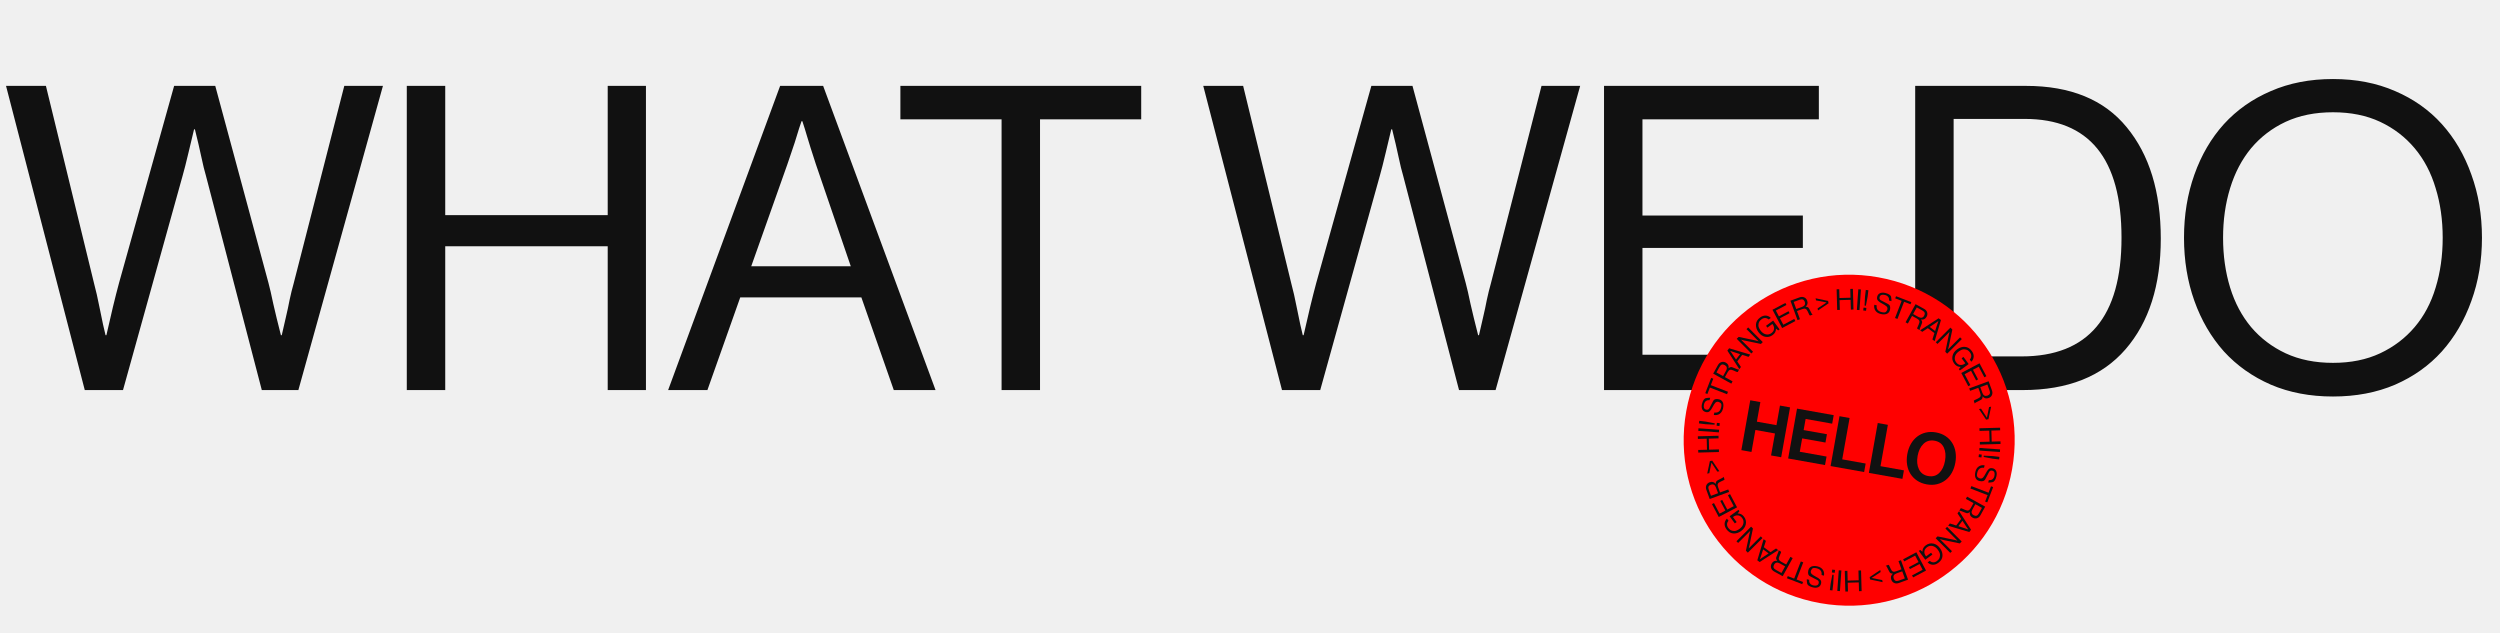
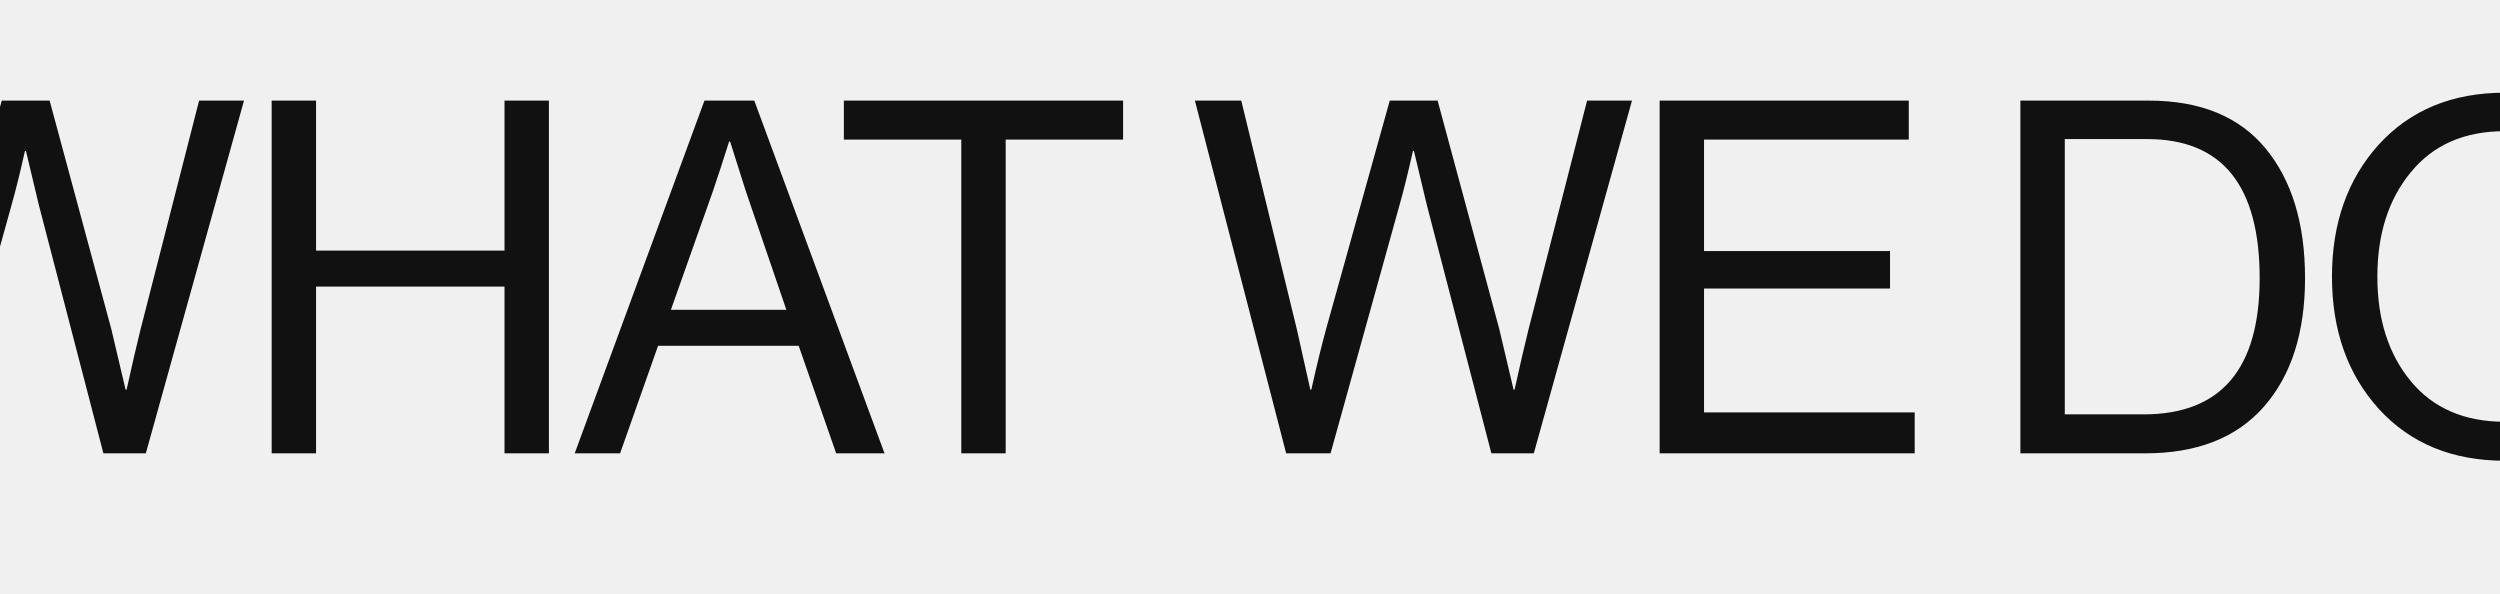
- <svg xmlns="http://www.w3.org/2000/svg" width="2115" height="535" viewBox="0 0 2115 535" fill="none">
-   <path d="M5.098 72.656H38.848L79.629 240C81.035 245.039 82.676 252.305 84.551 261.797C86.426 271.289 88.008 278.555 89.297 283.594H90C93.867 266.25 97.441 251.484 100.723 239.297L147.305 72.656H182.109L227.109 239.297C228.281 243.633 229.629 249.492 231.152 256.875C232.793 264.141 234.961 273.047 237.656 283.594H238.359C239.531 278.32 240.703 273.223 241.875 268.301C243.047 263.379 244.102 258.457 245.039 253.535C246.094 248.613 247.207 244.102 248.379 240L291.27 72.656H323.965L252.422 330H221.484L174.199 148.594C173.027 144.727 171.738 139.453 170.332 132.773C168.926 126.094 167.109 118.301 164.883 109.395H164.18C163.008 114.199 161.426 120.82 159.434 129.258C157.441 137.695 155.801 144.141 154.512 148.594L104.062 330H71.719L5.098 72.656ZM344.145 330V72.656H376.664V181.992H514.125V72.656H546.469V330H514.125V208.359H376.664V330H344.145ZM565.242 330L659.988 72.656H696.375L791.473 330H756.141L728.719 251.602H626.238L598.465 330H565.242ZM635.555 225.234H719.754L690.223 138.926C686.59 127.793 684.129 120 682.84 115.547C681.551 111.094 680.203 106.758 678.797 102.539H678.094C676.688 106.523 675.398 110.508 674.227 114.492C673.055 118.477 671.707 122.637 670.184 126.973C668.66 131.309 667.312 135.293 666.141 138.926L635.555 225.234ZM761.73 100.957V72.656H965.461V100.957H879.855V330H847.336V100.957H761.73ZM1017.95 72.656H1051.7L1092.48 240C1093.89 245.039 1095.53 252.305 1097.4 261.797C1099.28 271.289 1100.86 278.555 1102.15 283.594H1102.85C1106.72 266.25 1110.29 251.484 1113.57 239.297L1160.16 72.656H1194.96L1239.96 239.297C1241.13 243.633 1242.48 249.492 1244 256.875C1245.64 264.141 1247.81 273.047 1250.51 283.594H1251.21C1252.38 278.32 1253.55 273.223 1254.73 268.301C1255.9 263.379 1256.95 258.457 1257.89 253.535C1258.95 248.613 1260.06 244.102 1261.23 240L1304.12 72.656H1336.82L1265.27 330H1234.34L1187.05 148.594C1185.88 144.727 1184.59 139.453 1183.18 132.773C1181.78 126.094 1179.96 118.301 1177.73 109.395H1177.03C1175.86 114.199 1174.28 120.82 1172.29 129.258C1170.29 137.695 1168.65 144.141 1167.36 148.594L1116.91 330H1084.57L1017.95 72.656ZM1357 330V72.656H1538.75V100.957H1389.52V182.344H1525.22V209.766H1389.52V300.117H1543.15V330H1357ZM1620.25 330V72.656H1713.94C1751.67 72.656 1780.09 84.316 1799.19 107.637C1818.41 130.957 1828.02 162.363 1828.02 201.855C1828.02 241.348 1818.06 272.578 1798.14 295.547C1778.21 318.516 1749.27 330 1711.3 330H1620.25ZM1652.77 301.523H1710.25C1766.61 301.523 1794.8 268.066 1794.8 201.152C1794.8 134.121 1767.49 100.605 1712.88 100.605H1652.77V301.523ZM1856.46 254.59C1850.6 238.184 1847.67 220.371 1847.67 201.152C1847.67 181.934 1850.6 164.121 1856.46 147.715C1862.32 131.191 1870.64 116.953 1881.42 105C1892.32 93.047 1905.56 83.731 1921.15 77.051C1936.73 70.254 1954.25 66.856 1973.71 66.856C1993.16 66.856 2010.68 70.254 2026.27 77.051C2041.85 83.731 2055.04 93.047 2065.82 105C2076.6 116.953 2084.92 131.191 2090.78 147.715C2096.75 164.121 2099.74 181.934 2099.74 201.152C2099.74 220.371 2096.75 238.184 2090.78 254.59C2084.92 270.996 2076.6 285.234 2065.82 297.305C2055.04 309.258 2041.85 318.633 2026.27 325.43C2010.68 332.109 1993.16 335.449 1973.71 335.449C1954.25 335.449 1936.73 332.109 1921.15 325.43C1905.56 318.633 1892.32 309.258 1881.42 297.305C1870.64 285.234 1862.32 270.996 1856.46 254.59ZM1886.7 159.141C1882.71 172.031 1880.72 186.035 1880.72 201.152C1880.72 216.27 1882.71 230.332 1886.7 243.34C1890.68 256.23 1896.6 267.363 1904.45 276.738C1912.42 286.113 1922.14 293.496 1933.63 298.887C1945.23 304.277 1958.59 306.973 1973.71 306.973C1988.82 306.973 2002.12 304.277 2013.61 298.887C2025.09 293.496 2034.82 286.113 2042.79 276.738C2050.76 267.363 2056.68 256.23 2060.54 243.34C2064.53 230.332 2066.52 216.27 2066.52 201.152C2066.52 186.035 2064.53 172.031 2060.54 159.141C2056.68 146.133 2050.76 134.883 2042.79 125.391C2034.82 115.898 2025.09 108.457 2013.61 103.066C2002.12 97.676 1988.82 94.981 1973.71 94.981C1958.59 94.981 1945.23 97.676 1933.63 103.066C1922.14 108.457 1912.42 115.898 1904.45 125.391C1896.6 134.883 1890.68 146.133 1886.7 159.141Z" fill="#111111" />
-   <g clip-path="url(#clip0_1335_96)">
-     <path d="M1539.83 510.244C1615.95 523.822 1688.67 473.121 1702.24 397C1715.82 320.879 1665.12 248.164 1589 234.585C1512.88 221.007 1440.16 271.708 1426.58 347.829C1413.01 423.951 1463.71 496.666 1539.83 510.244Z" fill="#FF0000" />
-     <path d="M1538.01 262.629L1537.67 260.885L1545.25 255.935L1545.24 255.892L1536.34 254.113L1536 252.346L1546.58 254.589L1546.96 256.585L1538 262.637L1538.01 262.629Z" fill="#111111" />
-     <path d="M1554.27 262.243L1553.78 244.752L1555.99 244.69L1556.2 252.124L1565.54 251.863L1565.34 244.429L1567.55 244.367L1568.04 261.857L1565.83 261.919L1565.59 253.657L1556.25 253.918L1556.49 262.181L1554.27 262.243Z" fill="#111111" />
-     <path d="M1570.91 262.197L1572.14 244.739L1574.35 244.889L1573.12 262.347L1570.91 262.197Z" fill="#111111" />
-     <path d="M1577.8 250.852L1578.47 245.289L1580.66 245.549L1579.99 251.112L1578.54 258.646L1577.43 258.508L1577.8 250.843L1577.8 250.852ZM1576.27 262.646L1576.56 260.221L1578.96 260.507L1578.67 262.931L1576.27 262.646Z" fill="#111111" />
-     <path d="M1585.65 257.823L1587.7 258.331C1587.25 261.337 1588.65 263.23 1591.86 264.037C1593.78 264.51 1595.03 264.398 1595.62 263.692C1596.21 262.986 1596.58 262.351 1596.71 261.796C1596.84 261.24 1596.85 260.735 1596.69 260.301C1596.54 259.869 1596.28 259.467 1595.9 259.095C1595.52 258.722 1595.04 258.384 1594.46 258.047C1593.88 257.72 1593.25 257.353 1592.56 256.956C1590.84 256.122 1589.58 255.258 1588.79 254.376C1587.99 253.493 1587.77 252.357 1588.12 250.958C1588.47 249.56 1589.26 248.585 1590.51 248.036C1591.75 247.487 1593.24 247.428 1594.99 247.862C1597.99 248.61 1599.63 249.744 1599.89 251.273C1600.16 252.802 1600.25 253.964 1600.16 254.771L1598.11 254.263C1598.25 253.01 1598.03 251.986 1597.42 251.197C1596.81 250.408 1595.91 249.863 1594.7 249.565C1593.49 249.269 1592.48 249.26 1591.68 249.553C1590.86 249.845 1590.35 250.443 1590.13 251.328C1589.82 252.59 1590.21 253.513 1591.31 254.086C1592.41 254.657 1593.3 255.12 1593.98 255.474C1594.66 255.828 1595.8 256.418 1597.4 257.262C1599.01 258.097 1599.5 259.788 1598.87 262.323C1598.48 263.877 1597.6 264.948 1596.21 265.521C1594.81 266.105 1593.09 266.133 1591.02 265.622C1588.95 265.11 1587.45 264.133 1586.53 262.71C1585.6 261.275 1585.31 259.651 1585.66 257.825L1585.65 257.823Z" fill="#111111" />
-     <path d="M1603.35 252.408L1604.05 250.614L1616.97 255.598L1616.28 257.392L1610.85 255.296L1605.25 269.824L1603.19 269.03L1608.79 254.503L1603.35 252.408Z" fill="#111111" />
-     <path d="M1612.13 272.633L1620.57 257.316L1627.72 261.26C1629.09 262.011 1629.97 263.01 1630.36 264.246C1630.74 265.482 1630.6 266.726 1629.92 267.963C1628.84 269.921 1627.26 270.695 1625.18 270.294L1625.15 270.359C1626.03 271.369 1626.33 272.335 1626.03 273.237C1625.74 274.138 1625.45 274.899 1625.17 275.508C1624.23 277.552 1623.87 278.767 1624.1 279.142L1624.05 279.225L1621.97 278.083C1621.89 277.875 1621.93 277.528 1622.1 277.061C1622.28 276.585 1622.66 275.729 1623.24 274.474C1623.83 273.22 1624.01 272.236 1623.77 271.514C1623.53 270.802 1622.9 270.161 1621.86 269.591L1617.6 267.248L1614.03 273.714L1612.09 272.648L1612.13 272.633ZM1618.49 265.662L1623.04 268.167C1624.11 268.754 1625.05 268.952 1625.87 268.753C1626.69 268.553 1627.33 267.999 1627.83 267.093C1628.33 266.187 1628.47 265.371 1628.25 264.652C1628.04 263.934 1627.37 263.256 1626.24 262.629L1621.59 260.065L1618.5 265.663L1618.49 265.662Z" fill="#111111" />
-     <path d="M1624.43 279.404L1640.07 269.267L1642.05 270.747L1636.73 288.621L1634.81 287.182L1636.51 281.803L1630.93 277.622L1626.22 280.749L1624.42 279.392L1624.43 279.404ZM1632.52 276.575L1637.1 280.011L1639.02 274.112C1639.27 273.356 1639.46 272.831 1639.57 272.537C1639.69 272.242 1639.79 271.946 1639.88 271.658L1639.85 271.631C1639.6 271.791 1639.37 271.953 1639.15 272.126C1638.92 272.299 1638.68 272.469 1638.42 272.635C1638.15 272.811 1637.92 272.973 1637.71 273.118L1632.53 276.567L1632.52 276.575Z" fill="#111111" />
-     <path d="M1637.67 289.528L1650.05 277.176L1651.68 278.805L1648.7 293.049C1648.49 293.925 1648.26 294.757 1648.01 295.544L1648.05 295.58L1658.25 285.407L1659.69 286.85L1647.31 299.203L1645.74 297.625L1648.69 283.326C1648.74 283.06 1648.84 282.652 1649 282.112C1649.15 281.56 1649.25 281.143 1649.31 280.869L1649.28 280.833L1639.1 290.982L1637.67 289.538L1637.67 289.528Z" fill="#111111" />
-     <path d="M1651.8 301.263C1652.26 299.041 1653.56 297.133 1655.73 295.551C1657.9 293.97 1660.11 293.267 1662.37 293.447C1664.63 293.627 1666.54 294.791 1668.12 296.948C1669.27 298.535 1669.82 300.125 1669.74 301.713C1669.67 303.304 1669.01 304.739 1667.77 306.019L1666.44 304.199C1667.24 303.306 1667.65 302.345 1667.69 301.298C1667.74 300.25 1667.39 299.235 1666.67 298.243C1665.94 297.251 1665.2 296.561 1664.45 296.163C1663.7 295.765 1662.71 295.558 1661.5 295.525C1660.28 295.49 1658.81 296.11 1657.07 297.383C1655.33 298.656 1654.27 300.13 1653.87 301.806C1653.48 303.491 1653.81 305.04 1654.84 306.453C1655.87 307.854 1657.05 308.623 1658.41 308.754C1659.76 308.882 1661.06 308.496 1662.32 307.575L1662.65 307.339L1659.54 303.09L1661.09 301.957L1665.51 307.99L1658.04 313.447L1657.2 312.302L1658.69 310.417L1658.66 310.381C1656.47 310.427 1654.67 309.476 1653.25 307.539C1651.83 305.591 1651.34 303.514 1651.8 301.283L1651.8 301.263Z" fill="#111111" />
-     <path d="M1659.22 315.544L1674.68 307.354L1680.47 318.279L1678.76 319.183L1674.02 310.219L1669.13 312.807L1673.45 320.965L1671.8 321.838L1667.49 313.681L1662.06 316.559L1666.95 325.792L1665.16 326.741L1659.24 315.558L1659.22 315.544Z" fill="#111111" />
-     <path d="M1665.93 328.574L1682.36 322.554L1685.17 330.22C1685.71 331.686 1685.72 333.017 1685.2 334.203C1684.69 335.39 1683.77 336.23 1682.43 336.713C1680.34 337.476 1678.63 337.029 1677.34 335.357L1677.27 335.386C1677.28 336.726 1676.87 337.648 1676.05 338.141C1675.23 338.635 1674.52 339.016 1673.92 339.293C1671.86 340.216 1670.8 340.898 1670.71 341.329L1670.62 341.364L1669.81 339.14C1669.89 338.93 1670.15 338.702 1670.58 338.455C1671.02 338.209 1671.88 337.813 1673.14 337.257C1674.41 336.702 1675.19 336.07 1675.49 335.372C1675.78 334.673 1675.72 333.78 1675.31 332.672L1673.64 328.102L1666.7 330.639L1665.95 328.566L1665.93 328.574ZM1675.31 327.497L1677.09 332.37C1677.51 333.521 1678.1 334.285 1678.83 334.66C1679.58 335.036 1680.43 335.046 1681.4 334.692C1682.37 334.337 1683.01 333.812 1683.33 333.128C1683.64 332.443 1683.58 331.488 1683.13 330.282L1681.31 325.3L1675.31 327.497Z" fill="#111111" />
-     <path d="M1674.2 346.061L1675.95 345.723L1680.89 353.303L1680.94 353.29L1682.73 344.396L1684.49 344.051L1682.24 354.629L1680.24 355.014L1674.19 346.05L1674.2 346.061Z" fill="#111111" />
-     <path d="M1674.59 362.325L1692.08 361.833L1692.14 364.046L1684.71 364.252L1684.97 373.594L1692.4 373.387L1692.46 375.6L1674.97 376.093L1674.91 373.88L1683.18 373.65L1682.92 364.309L1674.65 364.538L1674.59 362.325Z" fill="#111111" />
-     <path d="M1674.62 378.963L1692.08 380.2L1691.92 382.404L1674.46 381.167L1674.62 378.963Z" fill="#111111" />
-     <path d="M1674.17 384.32L1676.59 384.611L1676.3 387.005L1673.88 386.715L1674.17 384.32ZM1685.96 385.846L1691.52 386.513L1691.26 388.709L1685.7 388.042L1678.16 386.586L1678.3 385.474L1685.97 385.847L1685.96 385.846Z" fill="#111111" />
-     <path d="M1678.99 393.694L1678.48 395.745C1675.47 395.3 1673.57 396.686 1672.77 399.912C1672.3 401.827 1672.41 403.075 1673.12 403.667C1673.82 404.26 1674.46 404.627 1675.01 404.766C1675.58 404.907 1676.06 404.903 1676.51 404.749C1676.94 404.603 1677.34 404.34 1677.71 403.959C1678.08 403.578 1678.42 403.102 1678.76 402.523C1679.1 401.944 1679.46 401.307 1679.85 400.617C1680.7 398.9 1681.55 397.642 1682.43 396.846C1683.32 396.049 1684.45 395.826 1685.85 396.177C1687.25 396.528 1688.22 397.321 1688.77 398.565C1689.32 399.81 1689.38 401.302 1688.95 403.051C1688.2 406.053 1687.06 407.687 1685.54 407.943C1684.01 408.208 1682.85 408.295 1682.04 408.212L1682.55 406.161C1683.8 406.303 1684.82 406.08 1685.61 405.47C1686.4 404.86 1686.95 403.963 1687.25 402.747C1687.54 401.542 1687.55 400.529 1687.26 399.725C1686.97 398.912 1686.38 398.402 1685.48 398.181C1684.22 397.865 1683.3 398.258 1682.73 399.354C1682.16 400.449 1681.69 401.341 1681.34 402.018C1680.98 402.696 1680.39 403.839 1679.55 405.444C1678.7 407.049 1677.03 407.53 1674.49 406.905C1672.93 406.517 1671.86 405.636 1671.29 404.244C1670.72 402.853 1670.68 401.132 1671.19 399.062C1671.7 396.991 1672.68 395.492 1674.1 394.568C1675.54 393.637 1677.16 393.348 1678.99 393.694Z" fill="#111111" />
-     <path d="M1684.4 411.403L1686.2 412.099L1681.21 425.02L1679.42 424.325L1681.51 418.894L1666.99 413.289L1667.78 411.229L1682.31 416.834L1684.4 411.403Z" fill="#111111" />
-     <path d="M1664.17 420.174L1679.48 428.619L1675.54 435.769C1674.79 437.137 1673.79 438.014 1672.55 438.403C1671.32 438.791 1670.07 438.65 1668.84 437.963C1666.88 436.883 1666.11 435.304 1666.51 433.224L1666.44 433.192C1665.43 434.078 1664.47 434.372 1663.56 434.079C1662.66 433.787 1661.9 433.499 1661.29 433.218C1659.25 432.275 1658.03 431.916 1657.66 432.143L1657.57 432.098L1658.72 430.018C1658.92 429.934 1659.27 429.985 1659.74 430.15C1660.21 430.315 1661.07 430.702 1662.33 431.291C1663.58 431.88 1664.56 432.066 1665.29 431.819C1666 431.581 1666.64 430.945 1667.21 429.91L1669.56 425.651L1663.1 422.083L1664.16 420.142L1664.17 420.174ZM1671.14 426.542L1668.63 431.087C1668.04 432.158 1667.85 433.098 1668.05 433.905C1668.25 434.712 1668.8 435.369 1669.71 435.866C1670.61 436.362 1671.43 436.508 1672.15 436.301C1672.88 436.086 1673.54 435.413 1674.17 434.287L1676.73 429.64L1671.14 426.551L1671.14 426.542Z" fill="#111111" />
-     <path d="M1657.39 432.47L1667.51 448.127L1666.02 450.104L1648.15 444.775L1649.59 442.85L1654.97 444.56L1659.15 438.984L1656.02 434.276L1657.38 432.468L1657.39 432.47ZM1660.21 440.565L1656.78 445.148L1662.68 447.062C1663.43 447.319 1663.96 447.504 1664.25 447.617C1664.55 447.731 1664.84 447.834 1665.12 447.924L1665.15 447.889C1664.99 447.647 1664.83 447.415 1664.65 447.192C1664.48 446.968 1664.31 446.724 1664.15 446.461C1663.97 446.197 1663.81 445.965 1663.66 445.756L1660.21 440.575L1660.21 440.565Z" fill="#111111" />
-     <path d="M1647.25 445.721L1659.6 458.112L1657.97 459.739L1643.73 456.752C1642.85 456.545 1642.02 456.316 1641.23 456.064L1641.2 456.098L1651.37 466.304L1649.93 467.741L1637.58 455.35L1639.16 453.785L1653.45 456.741C1653.72 456.789 1654.13 456.892 1654.67 457.049C1655.22 457.198 1655.64 457.303 1655.91 457.362L1655.95 457.328L1645.81 447.148L1647.25 445.711L1647.25 445.721Z" fill="#111111" />
-     <path d="M1635.52 459.834C1637.74 460.291 1639.65 461.605 1641.23 463.765C1642.81 465.934 1643.52 468.14 1643.34 470.401C1643.16 472.662 1641.99 474.575 1639.83 476.149C1638.25 477.307 1636.66 477.855 1635.07 477.775C1633.48 477.704 1632.04 477.042 1630.76 475.799L1632.58 474.47C1633.48 475.269 1634.44 475.683 1635.48 475.728C1636.53 475.773 1637.55 475.426 1638.54 474.71C1639.53 473.984 1640.22 473.245 1640.62 472.494C1641.02 471.743 1641.22 470.755 1641.26 469.543C1641.29 468.331 1640.67 466.851 1639.41 465.114C1638.14 463.376 1636.66 462.31 1634.98 461.92C1633.3 461.528 1631.76 461.852 1630.34 462.887C1628.94 463.916 1628.17 465.098 1628.03 466.453C1627.9 467.8 1628.28 469.106 1629.21 470.367L1629.44 470.693L1633.69 467.594L1634.82 469.146L1628.79 473.55L1623.33 466.082L1624.48 465.241L1626.36 466.734L1626.4 466.71C1626.35 464.52 1627.3 462.721 1629.25 461.303C1631.2 459.885 1633.28 459.404 1635.51 459.851L1635.52 459.834Z" fill="#111111" />
-     <path d="M1621.24 467.241L1629.42 482.703L1618.5 488.477L1617.59 486.774L1626.56 482.03L1623.97 477.135L1615.81 481.443L1614.94 479.796L1623.1 475.487L1620.22 470.053L1610.99 474.94L1610.04 473.148L1621.22 467.228L1621.24 467.241Z" fill="#111111" />
-     <path d="M1608.21 473.958L1614.22 490.393L1606.54 493.194C1605.08 493.735 1603.75 493.741 1602.56 493.225C1601.37 492.709 1600.53 491.788 1600.05 490.453C1599.29 488.359 1599.74 486.653 1601.41 485.358L1601.38 485.292C1600.04 485.296 1599.12 484.888 1598.62 484.07C1598.13 483.261 1597.75 482.544 1597.47 481.936C1596.55 479.884 1595.88 478.811 1595.44 478.732L1595.4 478.644L1597.63 477.834C1597.83 477.911 1598.06 478.165 1598.31 478.605C1598.56 479.045 1598.95 479.897 1599.51 481.163C1600.06 482.439 1600.69 483.211 1601.38 483.506C1602.07 483.802 1602.97 483.74 1604.08 483.329L1608.65 481.658L1606.12 474.721L1608.19 473.964L1608.21 473.958ZM1609.29 483.334L1604.41 485.113C1603.26 485.536 1602.5 486.121 1602.12 486.855C1601.75 487.6 1601.74 488.451 1602.09 489.427C1602.45 490.394 1602.97 491.035 1603.66 491.35C1604.34 491.665 1605.3 491.602 1606.5 491.157L1611.48 489.337L1609.29 483.334Z" fill="#111111" />
-     <path d="M1590.69 482.219L1591.03 483.964L1583.44 488.901L1583.46 488.944L1592.35 490.734L1592.69 492.51L1582.12 490.248L1581.73 488.251L1590.7 482.199L1590.69 482.219Z" fill="#111111" />
-     <path d="M1574.45 482.589L1574.93 500.078L1572.72 500.14L1572.52 492.706L1563.17 492.967L1563.38 500.402L1561.17 500.463L1560.68 482.975L1562.9 482.913L1563.13 491.183L1572.47 490.922L1572.24 482.651L1574.45 482.589Z" fill="#111111" />
-     <path d="M1557.81 482.623L1556.57 500.079L1554.36 499.92L1555.6 482.464L1557.81 482.623Z" fill="#111111" />
-     <path d="M1552.46 482.167L1552.17 484.591L1549.77 484.306L1550.06 481.882L1552.46 482.167ZM1550.92 493.968L1550.25 499.531L1548.06 499.262L1548.73 493.698L1550.18 486.165L1551.29 486.302L1550.92 493.968Z" fill="#111111" />
-     <path d="M1543.08 486.977L1541.03 486.469C1541.47 483.464 1540.08 481.563 1536.86 480.764C1534.94 480.291 1533.7 480.403 1533.1 481.109C1532.51 481.815 1532.14 482.45 1532 483.003C1531.86 483.557 1531.86 484.064 1532.02 484.498C1532.17 484.93 1532.43 485.332 1532.81 485.704C1533.19 486.067 1533.67 486.415 1534.25 486.752C1534.83 487.079 1535.46 487.446 1536.15 487.843C1537.87 488.687 1539.13 489.541 1539.92 490.423C1540.72 491.306 1540.94 492.442 1540.59 493.841C1540.24 495.239 1539.45 496.214 1538.2 496.763C1536.96 497.312 1535.47 497.371 1533.72 496.937C1530.72 496.189 1529.08 495.055 1528.83 493.528C1528.57 492.001 1528.48 490.837 1528.57 490.031L1530.62 490.539C1530.47 491.791 1530.7 492.817 1531.3 493.604C1531.9 494.39 1532.81 494.938 1534.02 495.236C1535.23 495.532 1536.24 495.54 1537.04 495.247C1537.86 494.956 1538.37 494.367 1538.59 493.473C1538.91 492.21 1538.51 491.288 1537.42 490.717C1536.32 490.146 1535.43 489.682 1534.75 489.328C1534.07 488.974 1532.93 488.375 1531.33 487.54C1529.72 486.706 1529.24 485.017 1529.86 482.48C1530.25 480.925 1531.14 479.857 1532.53 479.281C1533.92 478.707 1535.64 478.669 1537.71 479.19C1539.77 479.712 1541.28 480.68 1542.2 482.112C1543.13 483.547 1543.42 485.171 1543.07 486.997L1543.08 486.977Z" fill="#111111" />
-     <path d="M1525.37 492.393L1524.67 494.187L1511.75 489.193L1512.45 487.399L1517.88 489.494L1523.49 474.97L1525.55 475.764L1519.94 490.288L1525.37 492.383L1525.37 492.393Z" fill="#111111" />
-     <path d="M1516.61 472.159L1508.15 487.475L1501 483.531C1499.63 482.78 1498.76 481.781 1498.37 480.545C1497.98 479.309 1498.13 478.067 1498.81 476.828C1499.89 474.87 1501.47 474.096 1503.54 474.507L1503.58 474.442C1502.69 473.431 1502.4 472.466 1502.69 471.564C1502.98 470.662 1503.27 469.902 1503.55 469.293C1504.49 467.249 1504.86 466.036 1504.63 465.66L1504.68 465.577L1506.75 466.718C1506.83 466.925 1506.79 467.273 1506.62 467.739C1506.44 468.215 1506.07 469.072 1505.48 470.326C1504.89 471.581 1504.7 472.563 1504.95 473.277C1505.19 473.989 1505.83 474.63 1506.86 475.2L1511.12 477.553L1514.69 471.086L1516.63 472.153L1516.61 472.159ZM1510.24 479.131L1505.69 476.626C1504.62 476.029 1503.68 475.841 1502.86 476.04C1502.06 476.241 1501.4 476.794 1500.9 477.699C1500.41 478.605 1500.26 479.422 1500.47 480.138C1500.68 480.867 1501.36 481.535 1502.48 482.162L1507.13 484.726L1510.22 479.127L1510.24 479.131Z" fill="#111111" />
-     <path d="M1504.31 465.369L1488.65 475.494L1486.68 474.005L1492.02 456.134L1493.94 457.573L1492.23 462.951L1497.81 467.132L1502.52 464.004L1504.32 465.361L1504.31 465.369ZM1496.21 468.196L1491.63 464.762L1489.72 470.661C1489.46 471.417 1489.28 471.942 1489.16 472.236C1489.05 472.531 1488.95 472.827 1488.86 473.115L1488.89 473.142C1489.13 472.982 1489.36 472.82 1489.59 472.647C1489.81 472.474 1490.06 472.304 1490.32 472.138C1490.58 471.962 1490.82 471.8 1491.02 471.655L1496.21 468.217L1496.21 468.196Z" fill="#111111" />
-     <path d="M1491.06 455.223L1478.66 467.563L1477.04 465.923L1480.02 451.681C1480.23 450.805 1480.46 449.973 1480.71 449.186L1480.68 449.15L1470.46 459.321L1469.03 457.878L1481.42 445.538L1482.99 447.116L1480.02 461.413C1479.98 461.678 1479.87 462.086 1479.72 462.626C1479.57 463.178 1479.46 463.595 1479.4 463.869L1479.44 463.906L1489.62 453.768L1491.05 455.211L1491.06 455.223Z" fill="#111111" />
-     <path d="M1476.96 443.494C1476.5 445.716 1475.19 447.622 1473.03 449.206C1470.87 450.789 1468.65 451.49 1466.39 451.31C1464.13 451.129 1462.22 449.956 1460.64 447.808C1459.49 446.222 1458.94 444.632 1459.02 443.043C1459.09 441.453 1459.75 440.018 1460.99 438.738L1462.32 440.558C1461.52 441.451 1461.11 442.412 1461.07 443.459C1461.02 444.506 1461.36 445.52 1462.08 446.512C1462.81 447.504 1463.55 448.194 1464.3 448.592C1465.05 448.99 1466.04 449.197 1467.25 449.24C1468.46 449.283 1469.94 448.655 1471.68 447.392C1473.42 446.129 1474.48 444.645 1474.87 442.969C1475.26 441.293 1474.94 439.744 1473.91 438.323C1472.89 436.922 1471.7 436.153 1470.35 436.013C1468.99 435.873 1467.7 436.27 1466.44 437.182L1466.11 437.418L1469.21 441.665L1467.66 442.798L1463.25 436.767L1470.72 431.31L1471.56 432.455L1470.07 434.339L1470.1 434.376C1472.29 434.33 1474.09 435.28 1475.51 437.228C1476.93 439.175 1477.41 441.26 1476.95 443.482L1476.96 443.494Z" fill="#111111" />
-     <path d="M1469.55 429.204L1454.08 437.383L1448.31 426.46L1450.01 425.566L1454.75 434.54L1459.65 431.953L1455.34 423.797L1456.99 422.924L1461.29 431.08L1466.73 428.213L1461.85 418.982L1463.64 418.033L1469.55 429.224L1469.55 429.204Z" fill="#111111" />
-     <path d="M1462.85 416.176L1446.41 422.175L1443.61 414.501C1443.08 413.036 1443.07 411.704 1443.58 410.517C1444.1 409.331 1445.02 408.491 1446.35 408.008C1448.45 407.245 1450.15 407.692 1451.45 409.364L1451.52 409.335C1451.51 407.985 1451.92 407.073 1452.74 406.58C1453.56 406.086 1454.26 405.705 1454.87 405.428C1456.92 404.505 1458 403.834 1458.08 403.392L1458.16 403.357L1458.97 405.581C1458.9 405.791 1458.64 406.019 1458.2 406.266C1457.76 406.512 1456.91 406.908 1455.64 407.463C1454.37 408.017 1453.6 408.651 1453.3 409.339C1453.01 410.038 1453.07 410.931 1453.48 412.039L1455.15 416.609L1462.09 414.072L1462.84 416.145L1462.85 416.176ZM1453.47 417.254L1451.69 412.38C1451.27 411.229 1450.69 410.467 1449.95 410.081C1449.21 409.704 1448.36 409.695 1447.38 410.048C1446.41 410.404 1445.77 410.928 1445.46 411.613C1445.14 412.298 1445.2 413.252 1445.65 414.468L1447.47 419.45L1453.47 417.254Z" fill="#111111" />
-     <path d="M1454.6 398.661L1452.85 399L1447.91 391.411L1447.87 391.424L1446.07 400.317L1444.3 400.66L1446.56 390.084L1448.55 389.699L1454.59 398.671L1454.6 398.661Z" fill="#111111" />
-     <path d="M1454.23 382.411L1436.74 382.884L1436.68 380.671L1444.11 380.464L1443.86 371.125L1436.43 371.331L1436.36 369.118L1453.85 368.645L1453.91 370.858L1445.64 371.087L1445.89 380.427L1454.17 380.198L1454.23 382.411Z" fill="#111111" />
-     <path d="M1454.19 365.773L1436.74 364.527L1436.9 362.323L1454.35 363.569L1454.19 365.773Z" fill="#111111" />
-     <path d="M1442.86 358.881L1437.3 358.203L1437.57 356.009L1443.13 356.686L1450.66 358.151L1450.52 359.263L1442.86 358.89L1442.86 358.881ZM1454.66 360.417L1452.24 360.127L1452.52 357.732L1454.94 358.023L1454.66 360.417Z" fill="#111111" />
-     <path d="M1449.85 351.035L1450.36 348.985C1453.36 349.43 1455.26 348.044 1456.06 344.827C1456.53 342.913 1456.42 341.665 1455.72 341.072C1455.01 340.479 1454.37 340.112 1453.82 339.973C1453.27 339.834 1452.77 339.836 1452.33 339.991C1451.89 340.137 1451.49 340.4 1451.12 340.78C1450.76 341.162 1450.41 341.638 1450.07 342.217C1449.74 342.796 1449.38 343.432 1448.98 344.123C1448.14 345.839 1447.28 347.097 1446.4 347.894C1445.52 348.69 1444.38 348.914 1442.98 348.563C1441.58 348.212 1440.61 347.419 1440.06 346.174C1439.51 344.93 1439.45 343.438 1439.9 341.69C1440.65 338.688 1441.79 337.056 1443.31 336.799C1444.83 336.543 1446 336.447 1446.8 336.54L1446.29 338.59C1445.04 338.438 1444.02 338.671 1443.23 339.271C1442.44 339.872 1441.9 340.779 1441.6 341.994C1441.3 343.199 1441.29 344.213 1441.59 345.016C1441.88 345.829 1442.47 346.34 1443.36 346.56C1444.62 346.877 1445.55 346.483 1446.12 345.388C1446.69 344.292 1447.15 343.401 1447.51 342.723C1447.86 342.045 1448.46 340.904 1449.29 339.298C1450.13 337.691 1451.82 337.211 1454.35 337.836C1455.91 338.225 1456.98 339.116 1457.55 340.497C1458.13 341.888 1458.16 343.61 1457.64 345.678C1457.12 347.746 1456.15 349.248 1454.72 350.17C1453.29 351.101 1451.66 351.39 1449.84 351.034L1449.85 351.035Z" fill="#111111" />
-     <path d="M1444.44 333.318L1442.65 332.623L1447.64 319.703L1449.44 320.399L1447.34 325.829L1461.87 331.444L1461.07 333.504L1446.55 327.889L1444.45 333.32L1444.44 333.318Z" fill="#111111" />
-     <path d="M1464.68 324.568L1449.36 316.103L1453.32 308.954C1454.07 307.586 1455.07 306.709 1456.3 306.321C1457.54 305.932 1458.78 306.083 1460.02 306.761C1461.97 307.839 1462.75 309.419 1462.34 311.497L1462.41 311.529C1463.43 310.646 1464.38 310.349 1465.28 310.642C1466.19 310.935 1466.95 311.223 1467.56 311.504C1469.6 312.457 1470.81 312.816 1471.19 312.588L1471.27 312.634L1470.13 314.713C1469.92 314.798 1469.57 314.746 1469.11 314.572C1468.63 314.395 1467.78 314.019 1466.52 313.42C1465.27 312.831 1464.29 312.646 1463.56 312.892C1462.85 313.131 1462.21 313.767 1461.64 314.802L1459.29 319.06L1465.75 322.629L1464.69 324.56L1464.68 324.568ZM1457.72 318.192L1460.22 313.656C1460.82 312.585 1461.01 311.645 1460.81 310.828C1460.61 310.011 1460.05 309.364 1459.15 308.868C1458.24 308.371 1457.42 308.226 1456.71 308.433C1455.98 308.648 1455.31 309.32 1454.68 310.446L1452.12 315.093L1457.72 318.182L1457.72 318.192Z" fill="#111111" />
-     <path d="M1471.46 312.283L1461.35 296.617L1462.84 294.641L1480.71 299.979L1479.27 301.904L1473.89 300.194L1469.71 305.759L1472.83 310.467L1471.48 312.275L1471.46 312.283ZM1468.65 304.18L1472.09 299.609L1466.19 297.684C1465.44 297.428 1464.91 297.243 1464.62 297.129C1464.32 297.016 1464.04 296.914 1463.75 296.822L1463.72 296.858C1463.88 297.1 1464.05 297.331 1464.22 297.555C1464.39 297.779 1464.56 298.022 1464.73 298.285C1464.9 298.55 1465.07 298.782 1465.21 298.99L1468.65 304.18Z" fill="#111111" />
-     <path d="M1481.62 299.036L1469.28 286.636L1470.92 285.011L1485.16 288.008C1486.04 288.215 1486.87 288.444 1487.66 288.696L1487.69 288.662L1477.53 278.448L1478.97 277.011L1491.31 289.41L1489.74 290.975L1475.44 288.009C1475.17 287.962 1474.77 287.858 1474.23 287.701C1473.67 287.552 1473.26 287.447 1472.98 287.388L1472.95 287.422L1483.07 297.6L1481.63 299.037L1481.62 299.036Z" fill="#111111" />
-     <path d="M1493.36 284.934C1491.14 284.477 1489.23 283.163 1487.65 280.993C1486.07 278.824 1485.37 276.618 1485.55 274.357C1485.72 272.106 1486.9 270.185 1489.05 268.609C1490.63 267.451 1492.22 266.913 1493.81 266.983C1495.4 267.054 1496.84 267.716 1498.12 268.959L1496.3 270.288C1495.4 269.49 1494.44 269.075 1493.4 269.03C1492.35 268.985 1491.34 269.322 1490.34 270.048C1489.35 270.774 1488.66 271.514 1488.26 272.265C1487.87 273.016 1487.65 274.002 1487.62 275.213C1487.58 276.435 1488.2 277.905 1489.46 279.643C1490.73 281.38 1492.2 282.445 1493.89 282.837C1495.56 283.227 1497.11 282.914 1498.53 281.879C1499.93 280.851 1500.7 279.669 1500.84 278.314C1500.98 276.968 1500.59 275.66 1499.67 274.401L1499.44 274.075L1495.19 277.174L1494.06 275.622L1500.09 271.218L1505.55 278.686L1504.4 279.527L1502.52 278.034L1502.48 278.068C1502.53 280.258 1501.58 282.057 1499.63 283.475C1497.68 284.893 1495.6 285.374 1493.37 284.917L1493.36 284.934Z" fill="#111111" />
-     <path d="M1507.67 277.522L1499.5 262.052L1510.43 256.29L1511.33 257.992L1502.36 262.723L1504.94 267.619L1513.1 263.31L1513.97 264.958L1505.82 269.266L1508.68 274.699L1517.92 269.823L1518.87 271.616L1507.68 277.524L1507.67 277.522Z" fill="#111111" />
-     <path d="M1520.7 270.825L1514.7 254.392L1522.37 251.59C1523.84 251.05 1525.17 251.044 1526.35 251.57C1527.54 252.086 1528.38 253.017 1528.86 254.341C1529.63 256.436 1529.17 258.14 1527.51 259.437L1527.54 259.503C1528.89 259.51 1529.8 259.906 1530.29 260.725C1530.79 261.534 1531.17 262.251 1531.44 262.868C1532.36 264.93 1533.04 265.994 1533.47 266.071L1533.5 266.158L1531.28 266.969C1531.07 266.891 1530.84 266.637 1530.59 266.198C1530.35 265.758 1529.95 264.906 1529.4 263.64C1528.84 262.364 1528.21 261.582 1527.52 261.296C1526.82 261.009 1525.93 261.063 1524.82 261.464L1520.25 263.135L1522.78 270.07L1520.71 270.827L1520.7 270.825ZM1519.63 261.441L1524.5 259.662C1525.66 259.239 1526.42 258.664 1526.8 257.921C1527.19 257.178 1527.19 256.326 1526.85 255.351C1526.49 254.385 1525.97 253.743 1525.28 253.428C1524.6 253.113 1523.64 253.177 1522.43 253.619L1517.44 255.44L1519.63 261.451L1519.63 261.441Z" fill="#111111" />
-     <path d="M1473.19 380.821L1480.72 338.642L1489.27 340.168L1486.32 356.739L1502.89 359.695L1505.84 343.124L1514.4 344.65L1506.87 386.83L1498.32 385.303L1501.63 366.716L1485.06 363.76L1481.75 382.348L1473.19 380.821Z" fill="#111111" />
-     <path d="M1512.77 387.88L1520.29 345.701L1551.32 351.235L1550.03 358.434L1527.56 354.425L1525.88 363.847L1545.59 367.362L1544.34 374.394L1524.63 370.878L1522.61 382.198L1545.26 386.238L1543.97 393.437L1512.77 387.871L1512.77 387.88Z" fill="#111111" />
-     <path d="M1548.68 394.287L1556.21 352.107L1564.76 353.633L1558.52 388.614L1578.35 392.151L1577.06 399.349L1548.68 394.287Z" fill="#111111" />
-     <path d="M1581.06 400.062L1588.58 357.882L1597.14 359.408L1590.9 394.389L1610.72 397.926L1609.44 405.124L1581.06 400.062Z" fill="#111111" />
-     <path d="M1613.42 393.202C1612.96 390.348 1613.01 387.343 1613.57 384.186C1614.13 381.03 1615.13 378.193 1616.55 375.667C1617.97 373.141 1619.75 371.052 1621.88 369.412C1624.01 367.773 1626.42 366.621 1629.14 365.969C1631.85 365.316 1634.76 365.267 1637.87 365.822C1640.98 366.376 1643.69 367.428 1645.98 368.974C1648.29 370.521 1650.15 372.436 1651.56 374.707C1652.98 376.979 1653.91 379.55 1654.37 382.414C1654.84 385.277 1654.79 388.291 1654.22 391.438C1653.66 394.585 1652.67 397.422 1651.25 399.948C1649.82 402.465 1648.06 404.545 1645.94 406.187C1643.82 407.818 1641.42 408.972 1638.73 409.629C1636.04 410.285 1633.14 410.336 1630.03 409.781C1626.92 409.227 1624.2 408.173 1621.89 406.624C1619.56 405.074 1617.69 403.157 1616.26 400.892C1614.83 398.628 1613.89 396.065 1613.42 393.202ZM1622.3 385.744C1621.51 390.16 1621.9 393.932 1623.45 397.07C1625 400.208 1627.62 402.097 1631.32 402.757C1635.02 403.416 1638.11 402.537 1640.59 400.128C1643.07 397.719 1644.7 394.306 1645.49 389.881C1646.28 385.455 1645.93 381.688 1644.45 378.543C1642.97 375.407 1640.37 373.502 1636.65 372.839C1632.93 372.176 1629.81 373.06 1627.28 375.49C1624.74 377.92 1623.08 381.337 1622.29 385.733L1622.3 385.744Z" fill="#111111" />
-   </g>
-   <defs>
-     <clipPath id="clip0_1335_96">
-       <rect width="280" height="280" fill="white" transform="translate(1451.17 210) rotate(10.1138)" />
-     </clipPath>
-   </defs>
+ <svg xmlns="http://www.w3.org/2000/svg" width="375" height="89" viewBox="0 0 375 89" fill="none">
+   <path d="M-15.274 68L-28.964 15.09H-22.008L-13.646 49.5L-11.648 58.454H-11.5C-10.661 54.705 -9.921 51.671 -9.28 49.352L0.266 15.09H7.444L16.694 49.352L18.84 58.454H18.988C19.827 54.655 20.517 51.671 21.06 49.5L29.866 15.09H36.6L21.874 68H15.51L5.816 30.704L3.892 22.638H3.744C3.004 25.943 2.338 28.632 1.746 30.704L-8.614 68H-15.274ZM40.749 68V15.09H47.409V37.586H75.677V15.09H82.337V68H75.677V42.988H47.409V68H40.749ZM86.206 68L105.668 15.09H113.142L132.678 68H125.426L119.802 51.868H98.712L93.014 68H86.206ZM106.926 28.706L100.636 46.466H117.952L111.884 28.706L109.516 21.232H109.368C108.431 24.192 107.617 26.683 106.926 28.706ZM126.58 20.936V15.09H168.464V20.936H150.852V68H144.192V20.936H126.58ZM192.923 68L179.233 15.09H186.189L194.551 49.5L196.549 58.454H196.697C197.536 54.705 198.276 51.671 198.917 49.352L208.463 15.09H215.641L224.891 49.352L227.037 58.454H227.185C228.024 54.655 228.715 51.671 229.257 49.5L238.063 15.09H244.797L230.071 68H223.707L214.013 30.704L212.089 22.638H211.941C211.201 25.943 210.535 28.632 209.943 30.704L199.583 68H192.923ZM248.946 68V15.09H286.316V20.936H255.606V37.66H283.504V43.284H255.606V61.858H287.204V68H248.946ZM303.058 68V15.09H322.298C330.044 15.09 335.89 17.483 339.836 22.268C343.783 27.053 345.756 33.541 345.756 41.73C345.756 49.87 343.709 56.283 339.614 60.97C335.52 65.657 329.575 68 321.78 68H303.058ZM309.718 62.154H321.558C333.152 62.154 338.948 55.346 338.948 41.73C338.948 27.818 333.324 20.862 322.076 20.862H309.718V62.154ZM394.492 61.34C389.806 66.52 383.54 69.11 375.696 69.11C367.852 69.11 361.562 66.52 356.826 61.34C352.14 56.16 349.796 49.549 349.796 41.508C349.796 33.467 352.14 26.856 356.826 21.676C361.562 16.496 367.852 13.906 375.696 13.906C383.54 13.906 389.806 16.496 394.492 21.676C399.228 26.856 401.596 33.467 401.596 41.508C401.596 49.549 399.228 56.16 394.492 61.34ZM361.636 57.196C364.991 61.241 369.678 63.264 375.696 63.264C381.715 63.264 386.402 61.241 389.756 57.196C393.111 53.151 394.788 47.921 394.788 41.508C394.788 35.095 393.111 29.865 389.756 25.82C386.402 21.725 381.715 19.678 375.696 19.678C369.678 19.678 364.991 21.725 361.636 25.82C358.282 29.865 356.604 35.095 356.604 41.508C356.604 47.921 358.282 53.151 361.636 57.196Z" fill="#111111" />
</svg>
